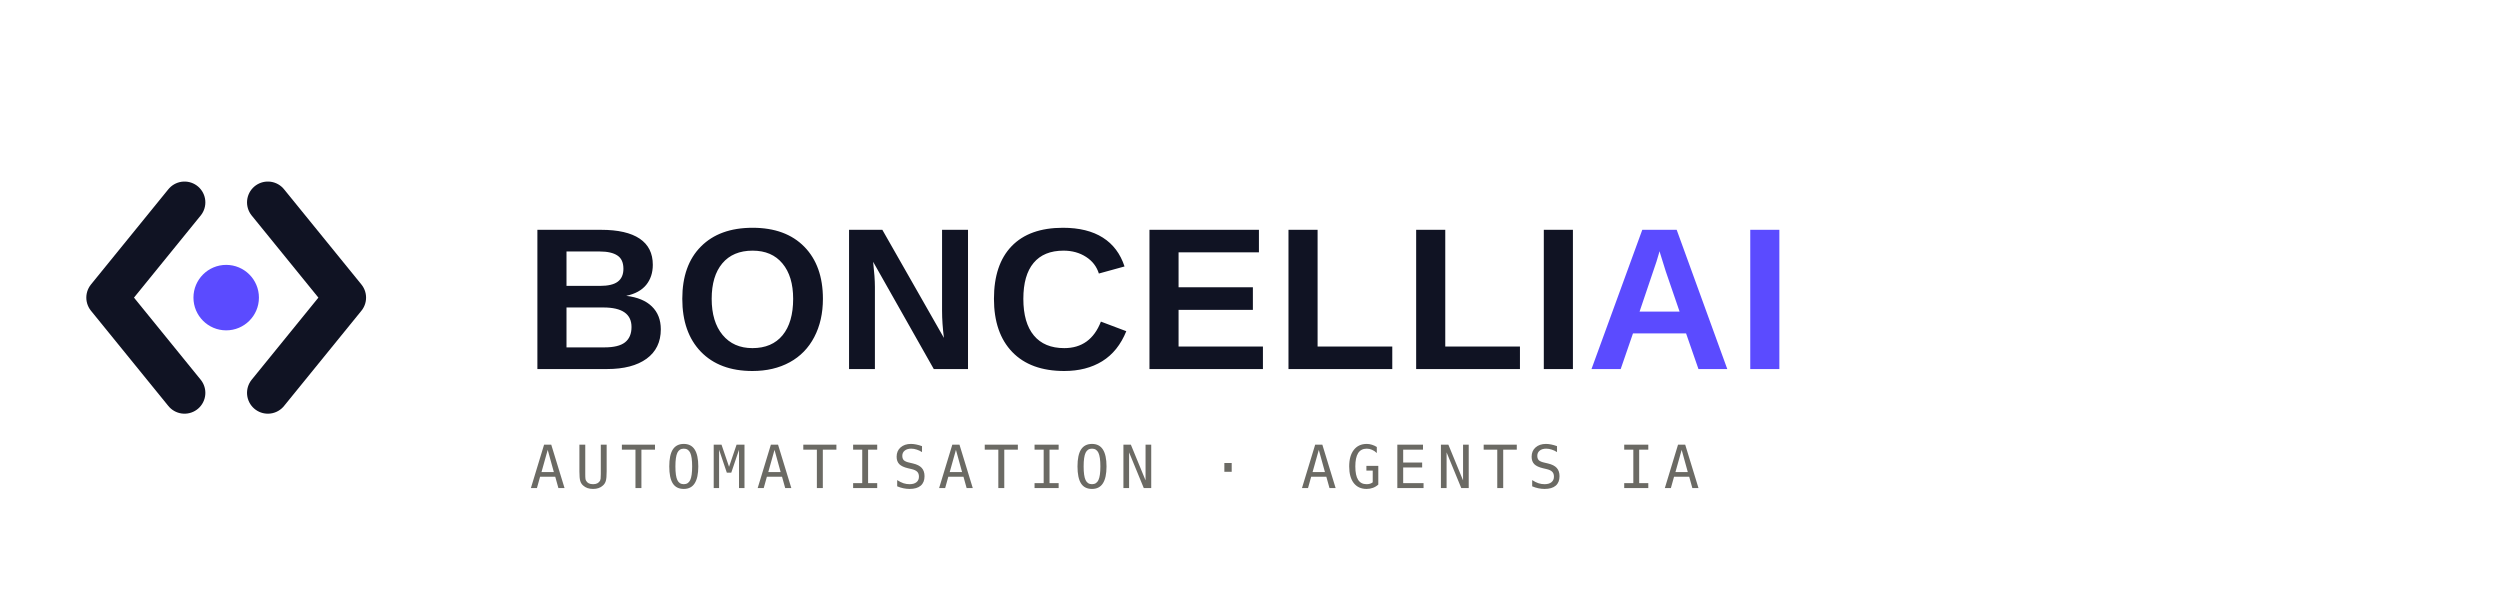
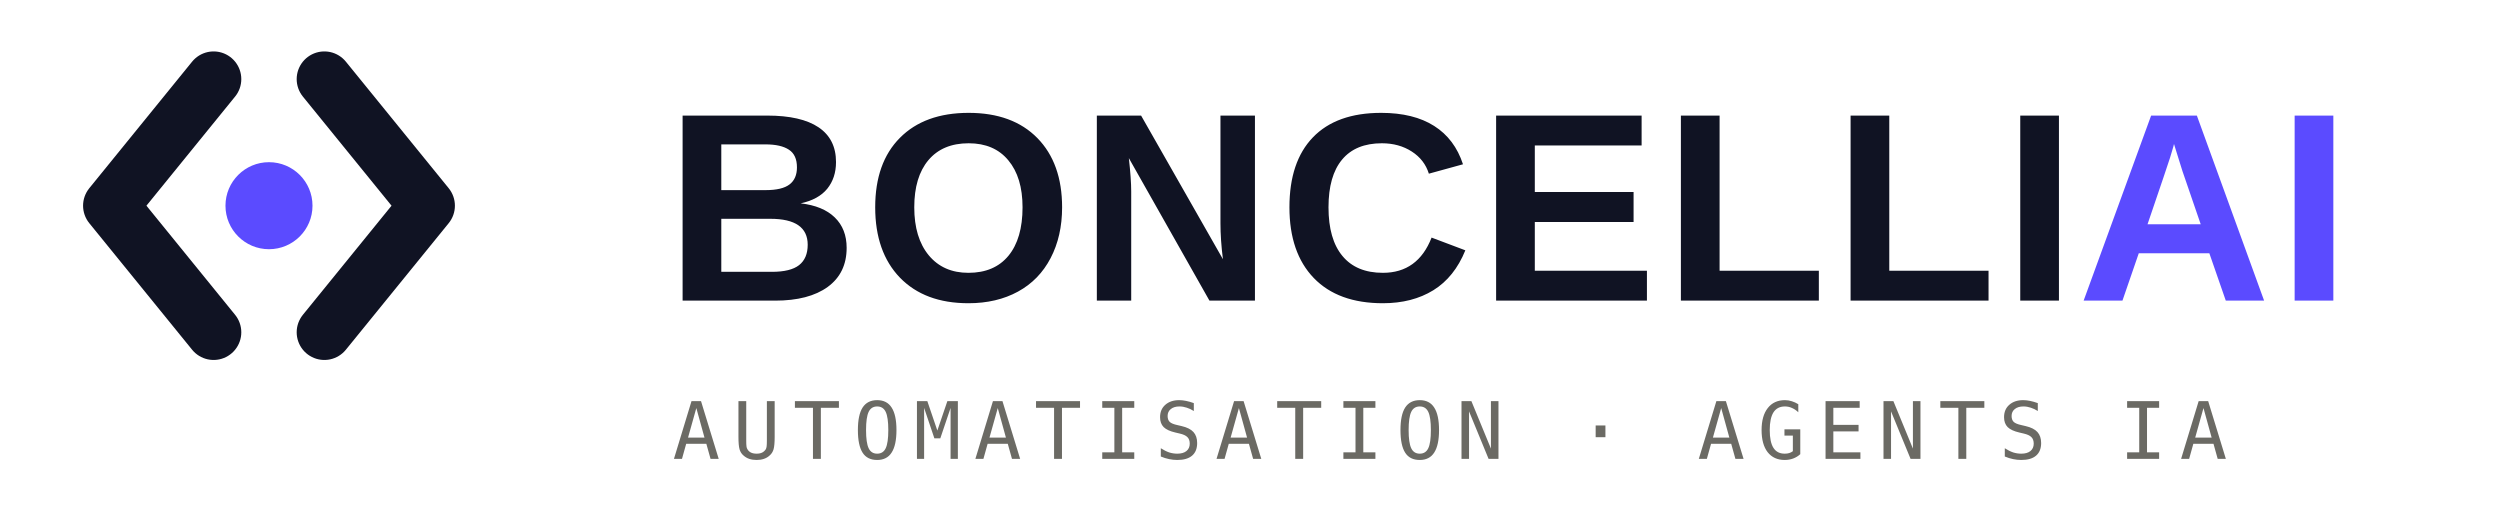
- <svg xmlns="http://www.w3.org/2000/svg" viewBox="0 0 420 100" width="840" height="200">
+ <svg xmlns="http://www.w3.org/2000/svg" viewBox="4 24 316 66" width="632" height="132">
  <g transform="translate(6,18)">
    <path d="M25 16 L 12 32 L 25 48" stroke="#101323" stroke-width="7" stroke-linecap="round" stroke-linejoin="round" fill="none" />
    <path d="M39 16 L 52 32 L 39 48" stroke="#101323" stroke-width="7" stroke-linecap="round" stroke-linejoin="round" fill="none" />
    <circle cx="32" cy="32" r="5.5" fill="#5B4BFF" />
  </g>
  <text x="88" y="62" font-family="Space Grotesk, Arial, sans-serif" font-weight="700" font-size="34" letter-spacing="0.68" fill="#101323">BONCELLI<tspan fill="#5B4BFF">AI</tspan>
  </text>
  <text x="89" y="82" font-family="IBM Plex Mono, monospace" font-weight="500" font-size="10" letter-spacing="1.6" fill="#6B6A64">AUTOMATISATION · AGENTS IA</text>
</svg>
